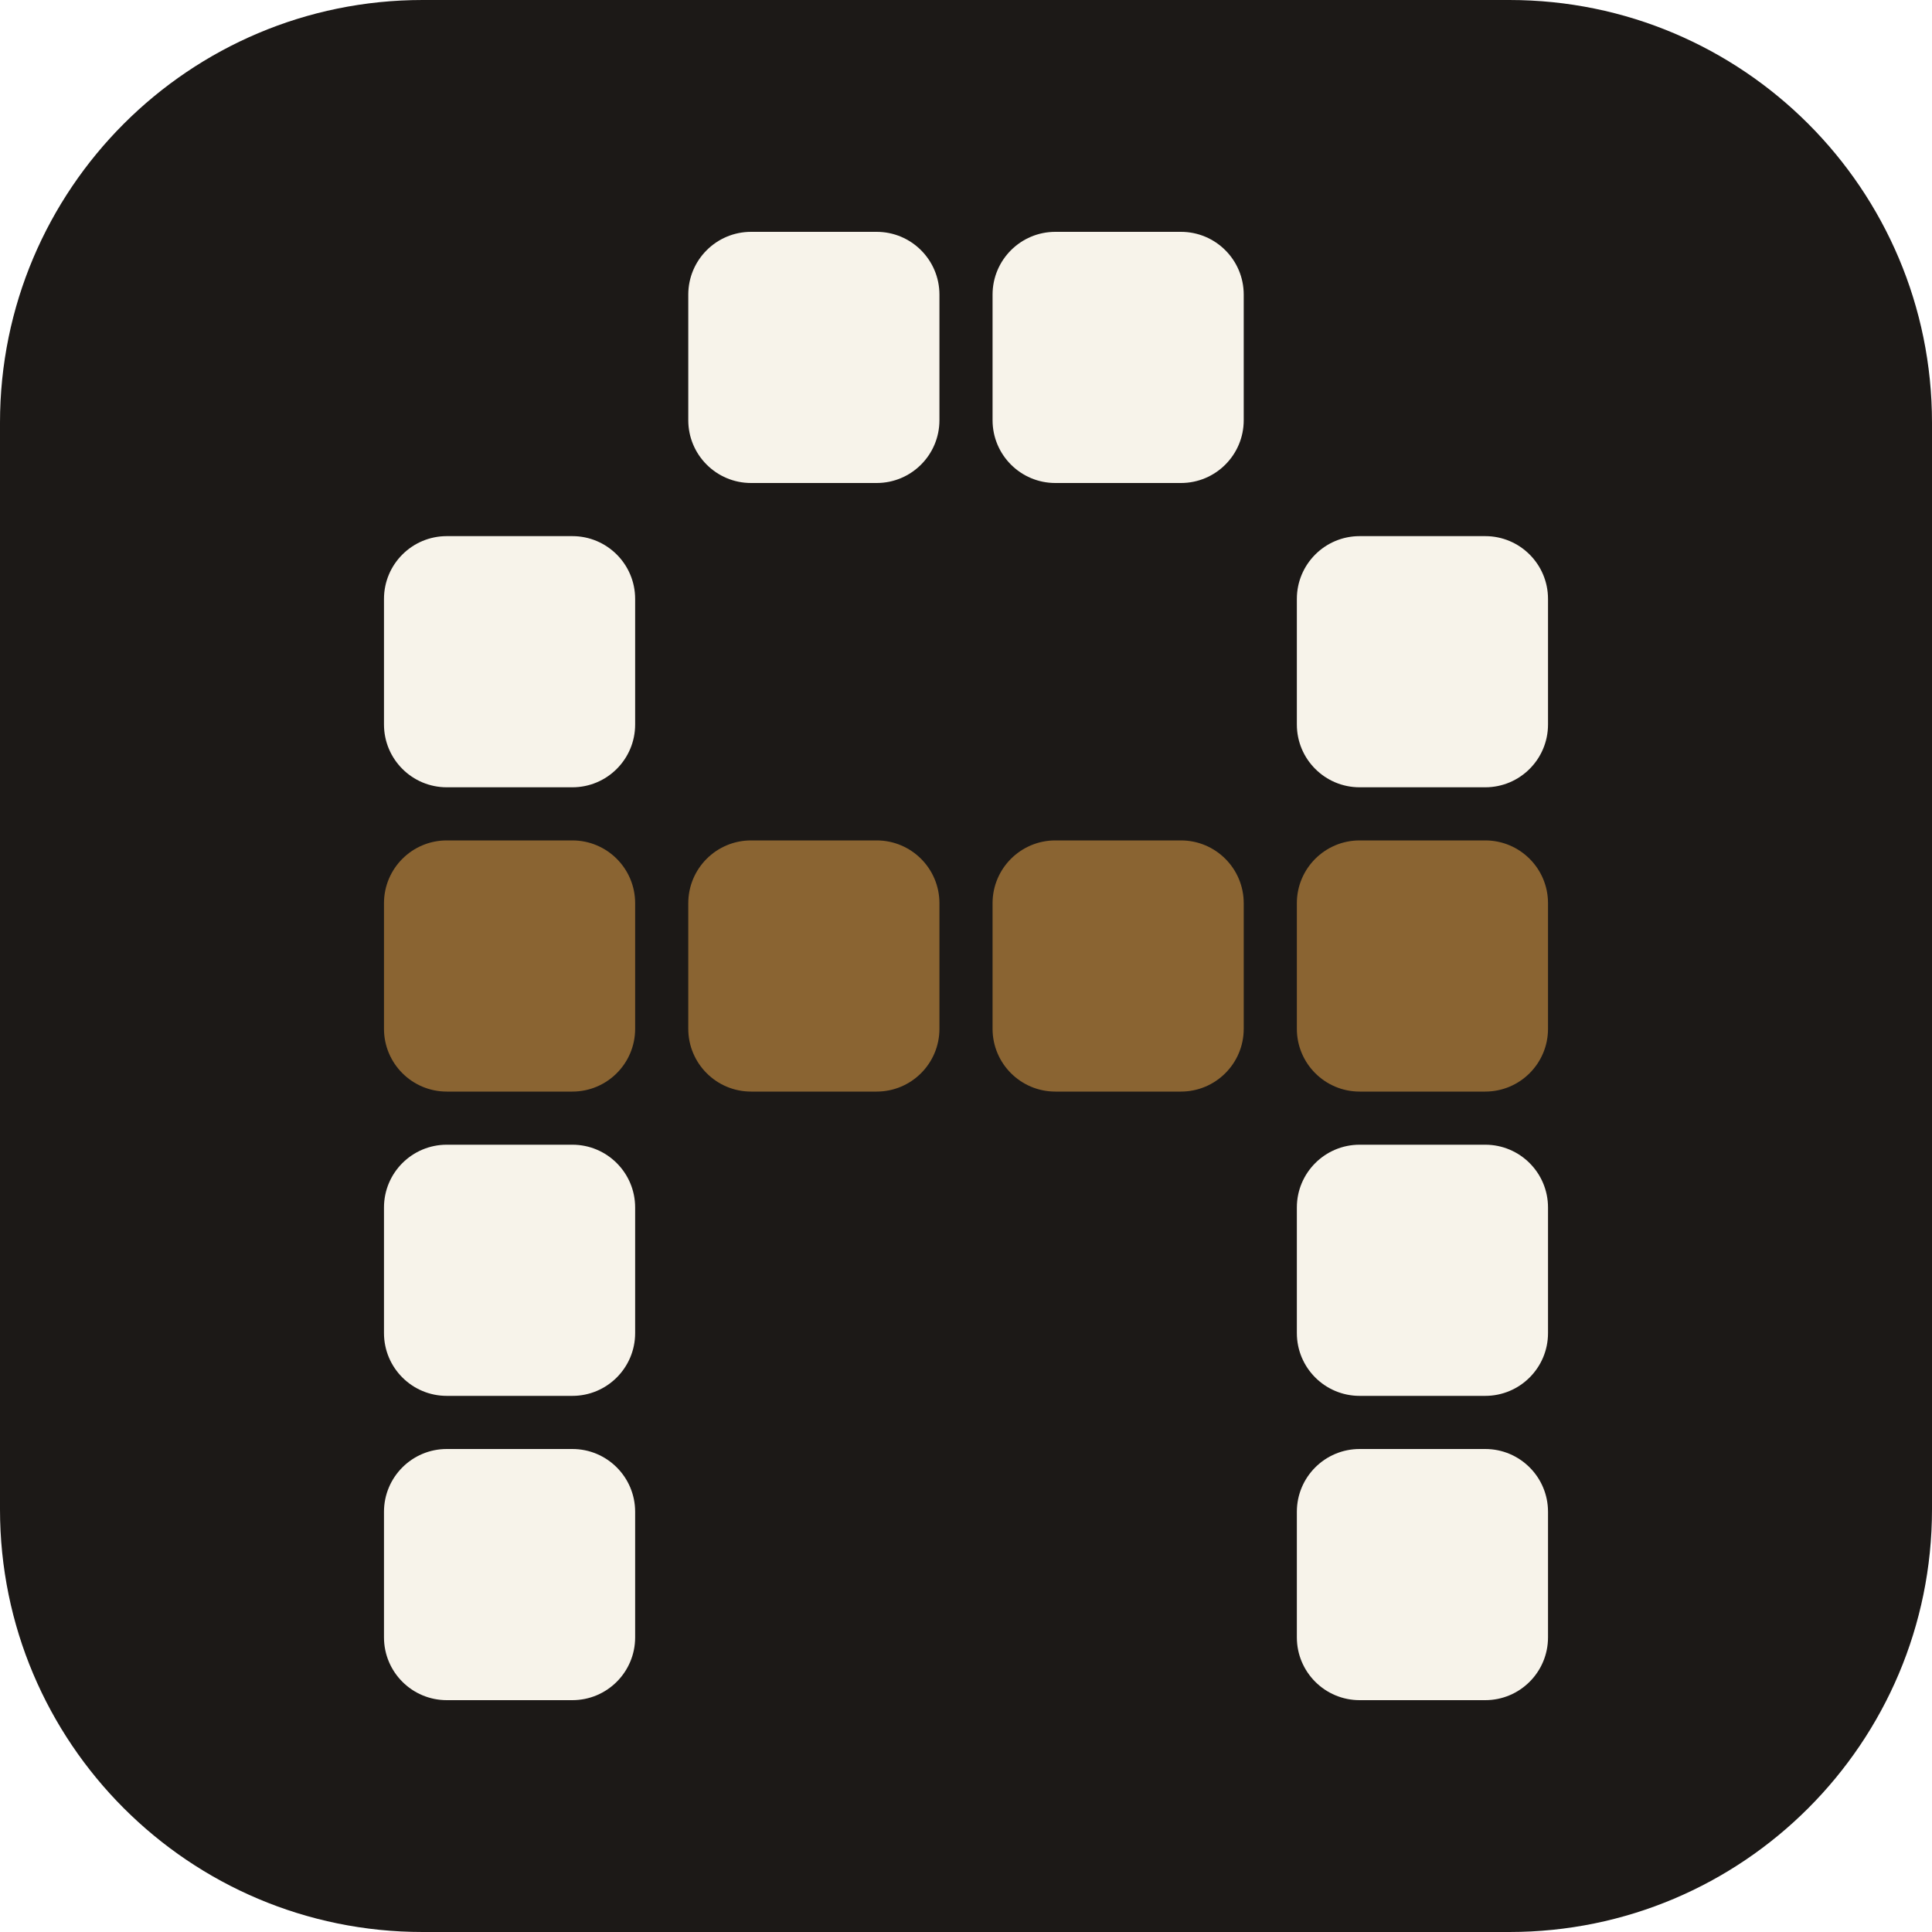
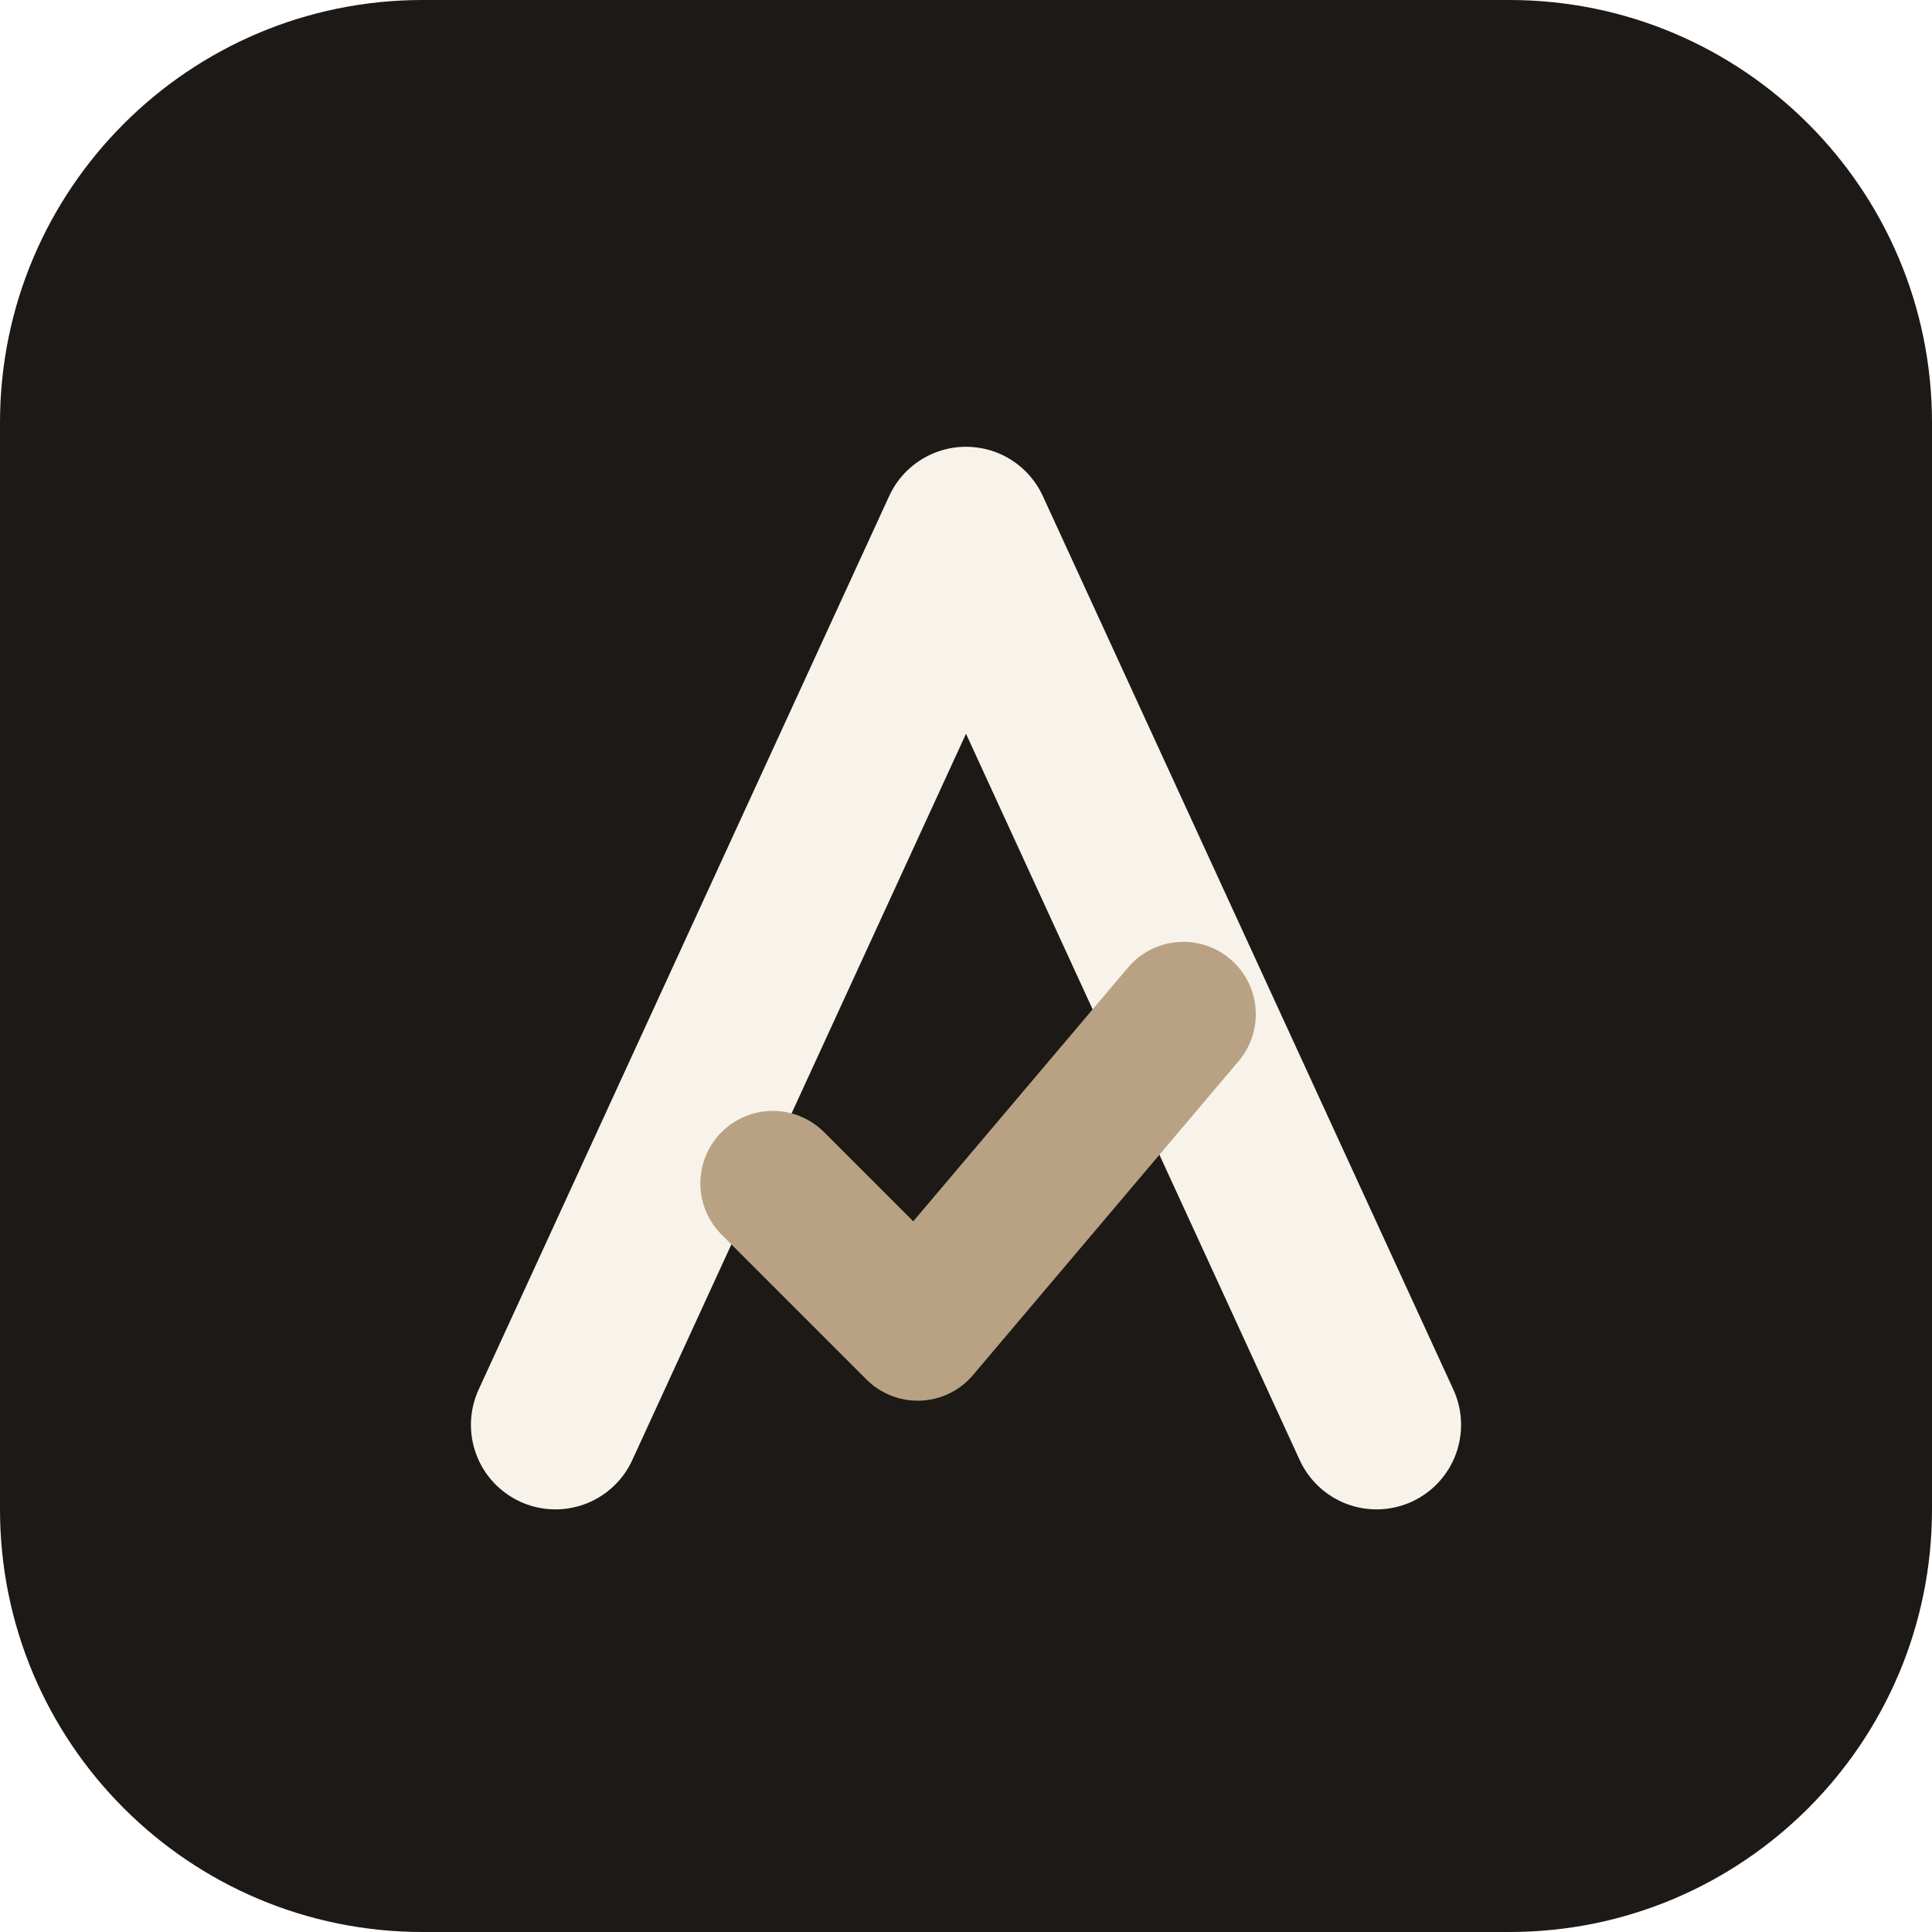
<svg xmlns="http://www.w3.org/2000/svg" viewBox="0 0 64 64">
  <rect width="64" height="64" rx="14" fill="#1c1917" />
  <g transform="translate(32 32) scale(.8) translate(-32 -32)">
-     <rect x="20.50" y="1.60" width="10.4" height="10.4" rx="2.6" fill="#f7f3ea" />
-     <rect x="33.10" y="1.60" width="10.4" height="10.4" rx="2.6" fill="#f7f3ea" />
-     <rect x="7.90" y="14.20" width="10.4" height="10.4" rx="2.6" fill="#f7f3ea" />
-     <rect x="45.70" y="14.20" width="10.4" height="10.4" rx="2.6" fill="#f7f3ea" />
-     <rect x="7.90" y="26.80" width="10.4" height="10.4" rx="2.6" fill="#8a6432" />
-     <rect x="20.50" y="26.80" width="10.4" height="10.4" rx="2.6" fill="#8a6432" />
-     <rect x="33.10" y="26.80" width="10.4" height="10.4" rx="2.6" fill="#8a6432" />
-     <rect x="45.70" y="26.80" width="10.4" height="10.4" rx="2.6" fill="#8a6432" />
-     <rect x="7.90" y="39.40" width="10.4" height="10.4" rx="2.6" fill="#f7f3ea" />
-     <rect x="45.70" y="39.40" width="10.4" height="10.4" rx="2.6" fill="#f7f3ea" />
-     <rect x="7.90" y="52.00" width="10.4" height="10.4" rx="2.6" fill="#f7f3ea" />
-     <rect x="45.70" y="52.00" width="10.4" height="10.4" rx="2.6" fill="#f7f3ea" />
+     <path d="M15 51 L32 14 L49 51" fill="none" stroke="#f7f3ea" stroke-width="7" stroke-linecap="round" stroke-linejoin="round" />
+     <path d="M24 41 L30 47 L41 34" fill="none" stroke="#b9a284" stroke-width="6" stroke-linecap="round" stroke-linejoin="round" />
  </g>
</svg>
